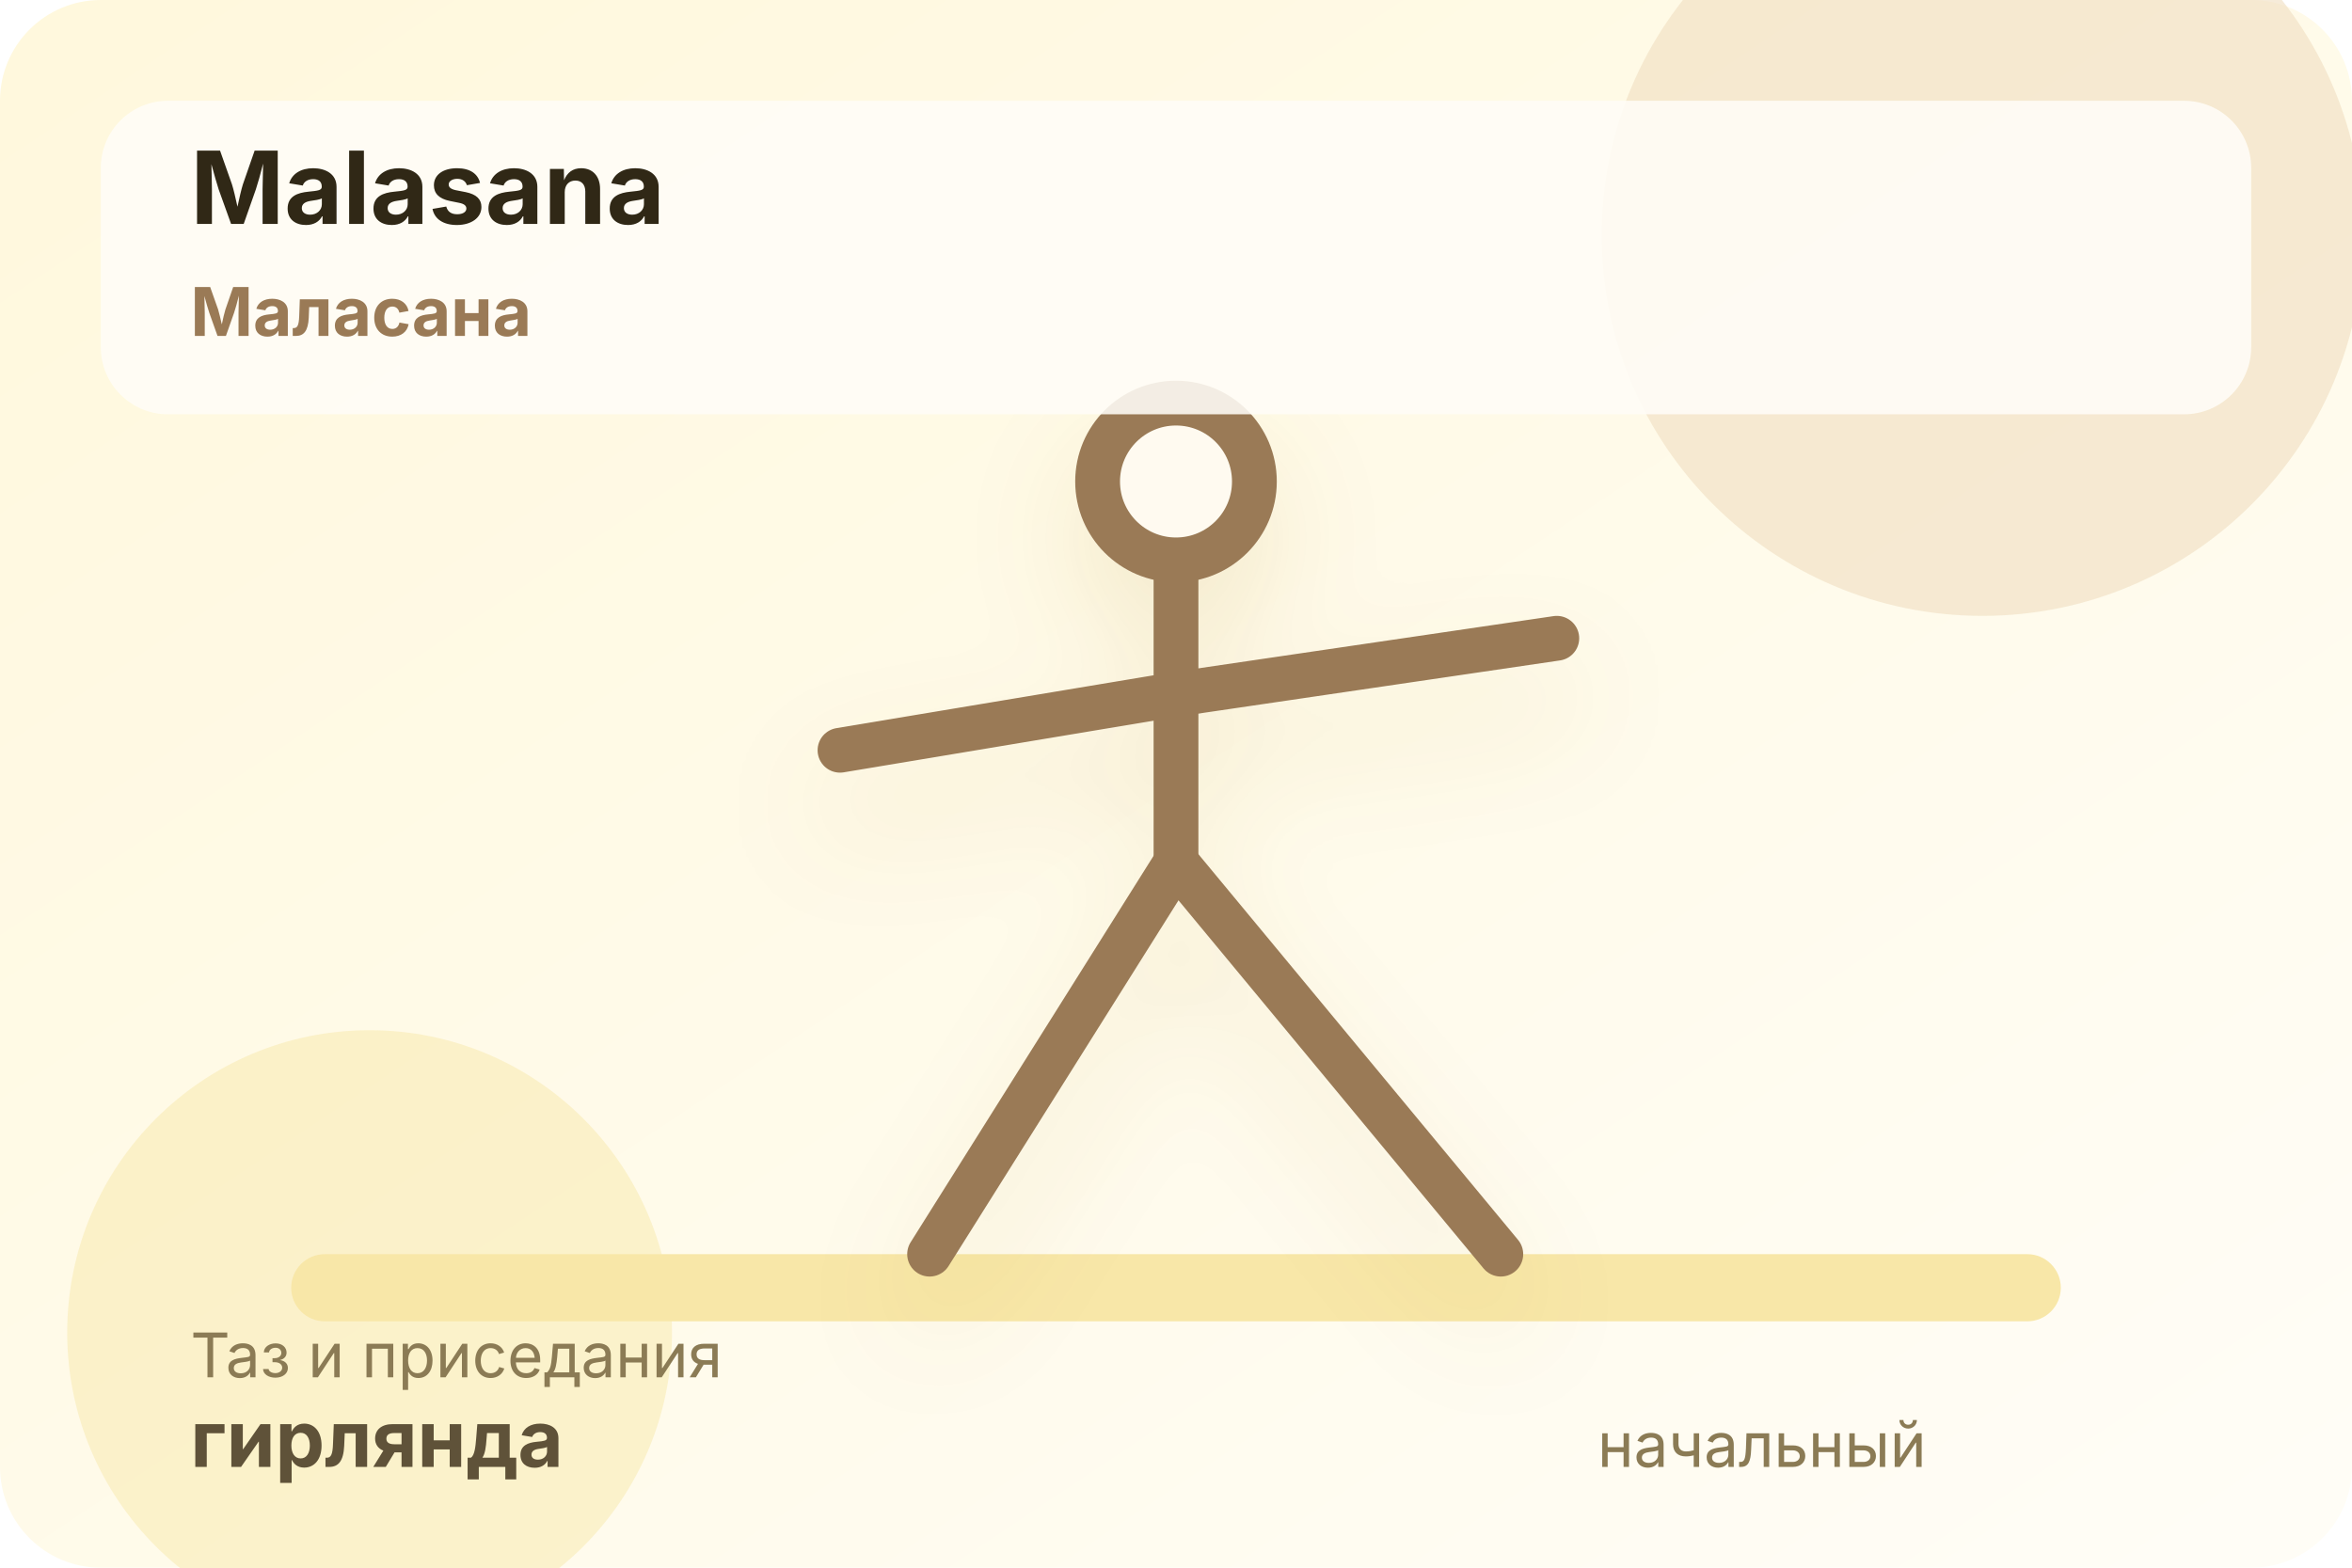
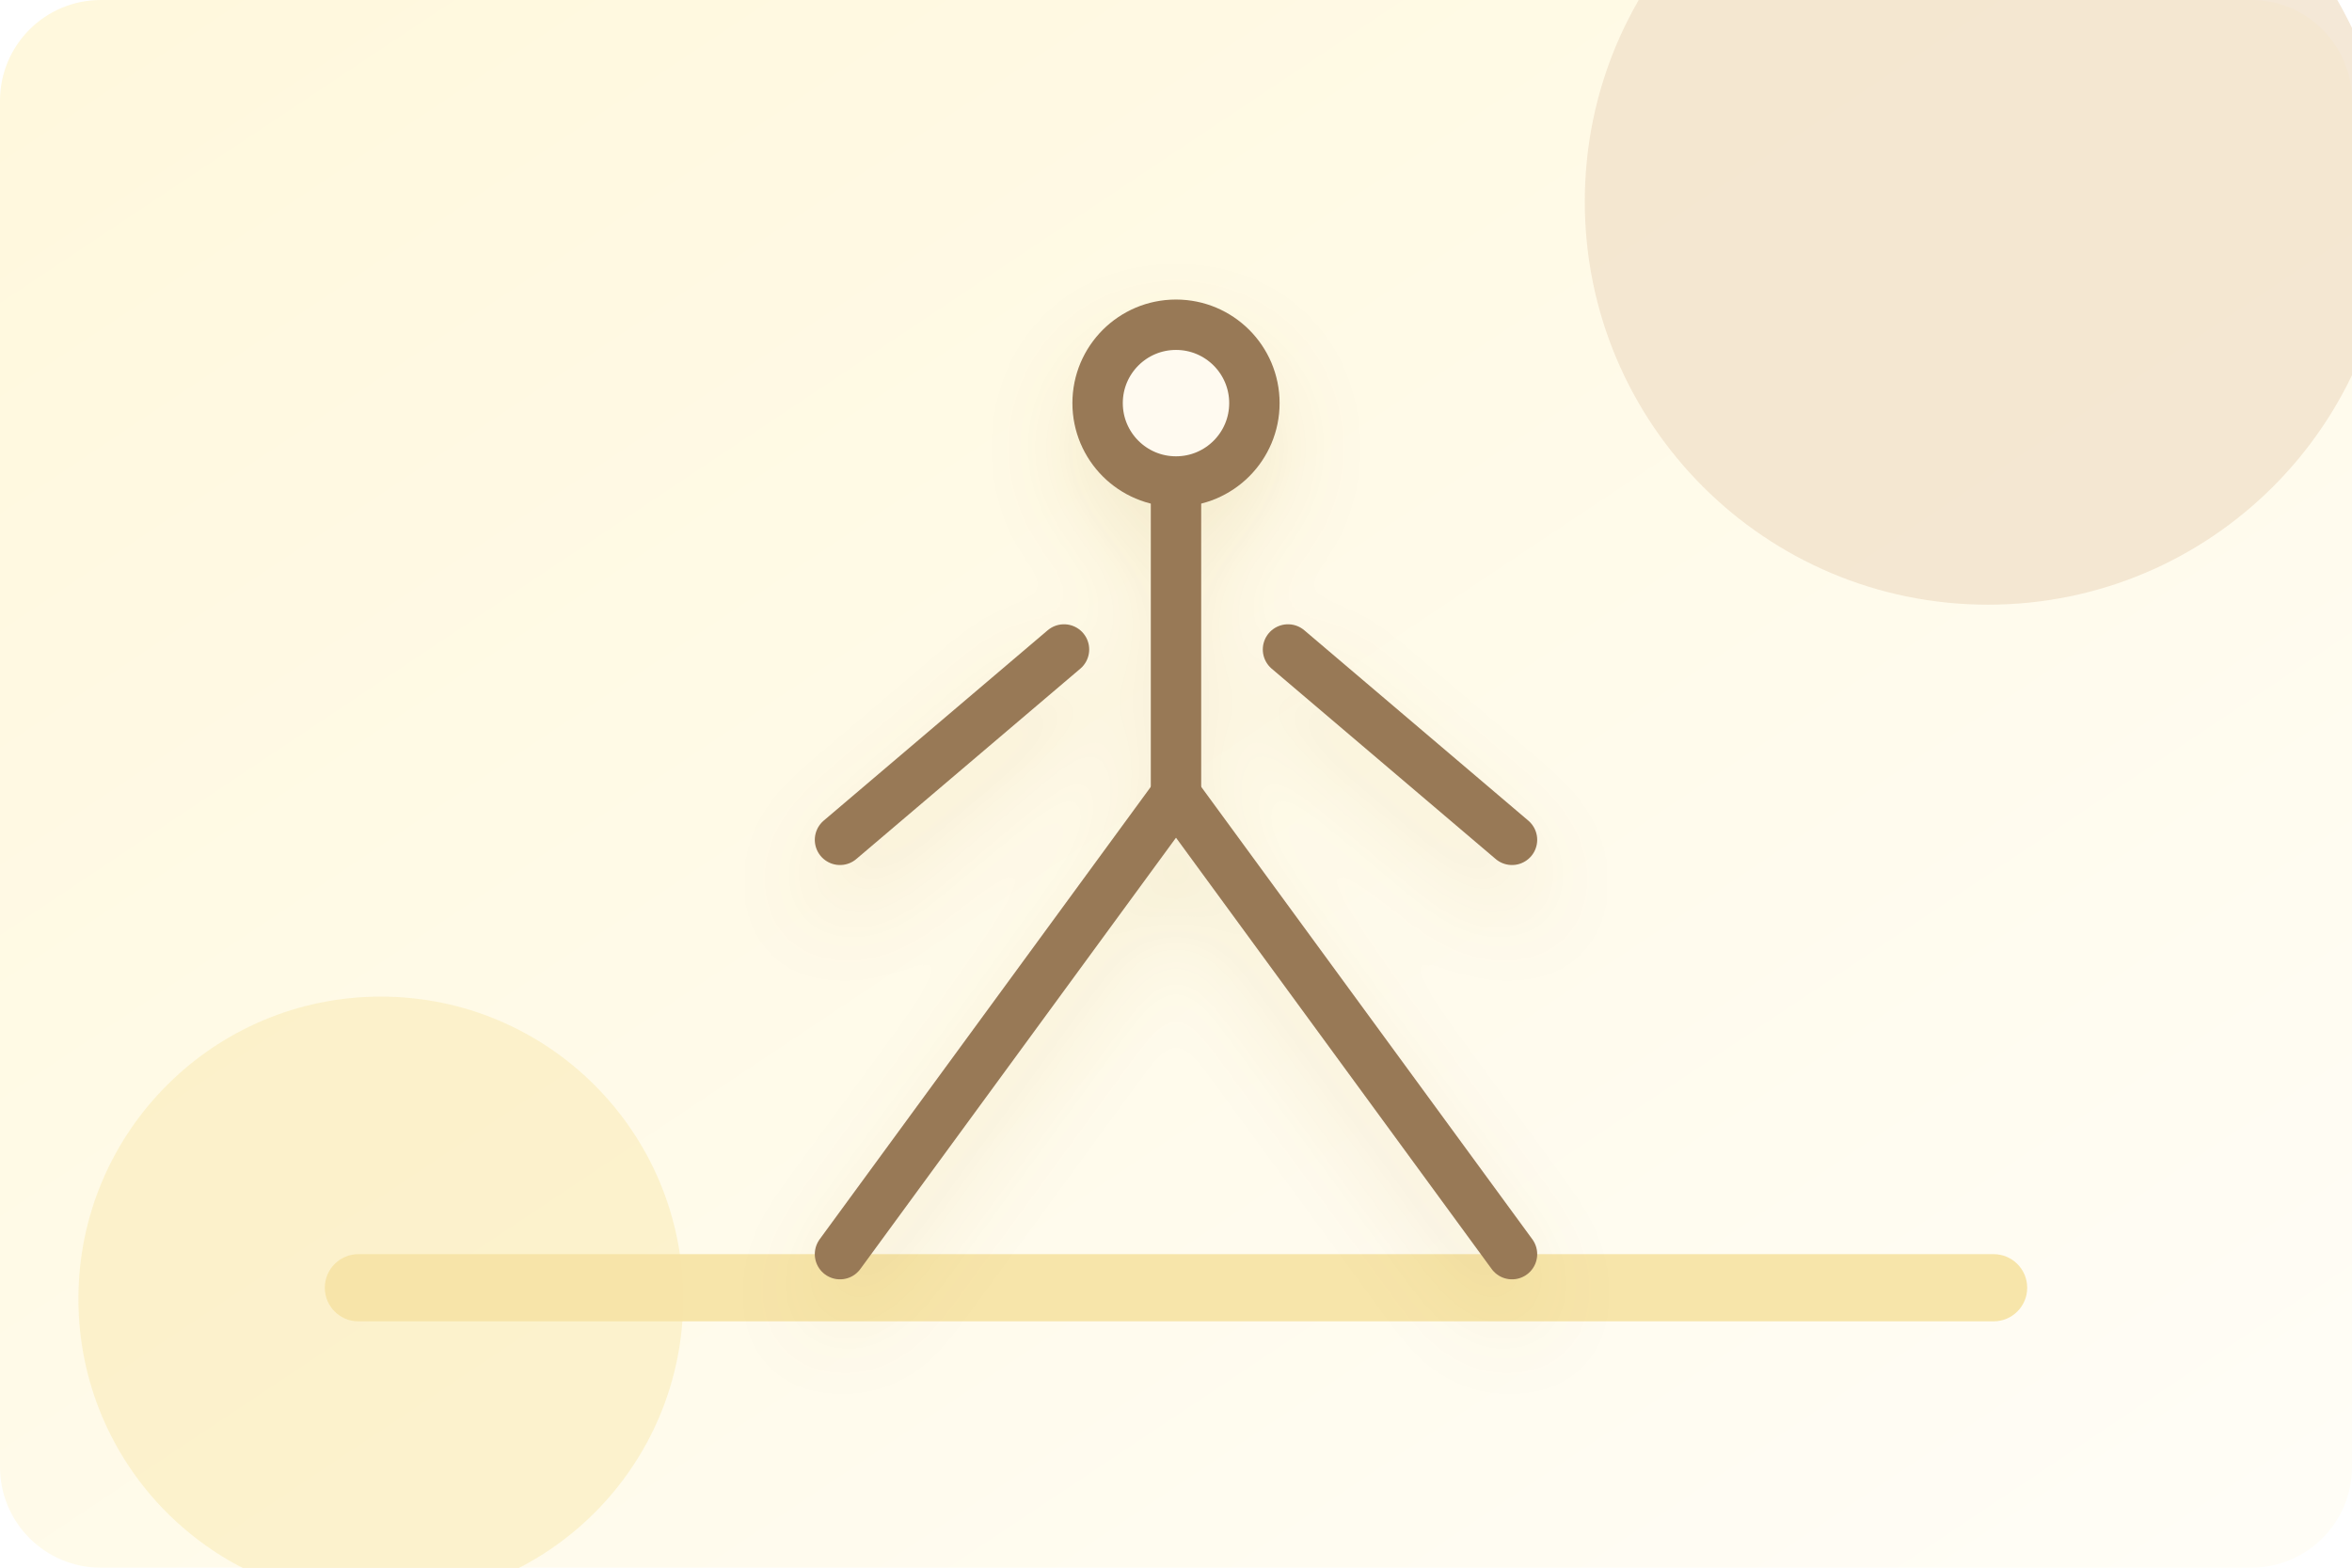
<svg xmlns="http://www.w3.org/2000/svg" width="420" height="280" viewBox="0 0 420 280" role="img" aria-label="Malasana">
  <defs>
    <linearGradient id="bg" x1="0" y1="0" x2="1" y2="1">
      <stop offset="0" stop-color="#fff8dc" />
      <stop offset="1" stop-color="#fffdf7" />
    </linearGradient>
-     <filter id="soft" x="-20%" y="-20%" width="140%" height="140%">
-       <feDropShadow dx="0" dy="10" stdDeviation="10" flood-color="#a57a24" flood-opacity="0.12" />
+     <filter id="softShadow" x="-20%" y="-20%" width="140%" height="140%">
+       <feDropShadow dx="0" dy="8" stdDeviation="8" flood-color="#a57a24" flood-opacity="0.12" />
    </filter>
  </defs>
  <rect width="420" height="280" rx="18" fill="url(#bg)" />
-   <circle cx="354" cy="42" r="68" fill="#f0dfc2" opacity="0.62" />
-   <circle cx="66" cy="238" r="54" fill="#f7e7a8" opacity="0.48" />
-   <rect x="52" y="224" width="316" height="12" rx="6" fill="#f8e7a8" />
-   <g filter="url(#soft)">
-     <g stroke="#9a7a56" stroke-width="8" stroke-linecap="round" stroke-linejoin="round" fill="none">
-       <circle cx="210" cy="86" r="14" fill="#fffaf0" />
-       <path d="M210 102 L210 154" />
-       <path d="M210 154 L166 224" />
-       <path d="M210 154 L268 224" />
-       <path d="M210 124 L150 134" />
-       <path d="M210 124 L278 114" />
+   <circle cx="355" cy="36" r="72" fill="#f0dfc7" opacity="0.72" />
+   <circle cx="68" cy="232" r="54" fill="#f8e7a7" opacity="0.44" />
+   <rect x="58" y="224" width="304" height="12" rx="6" fill="#f7e4a7" opacity="0.95" />
+   <g filter="url(#softShadow)">
+     <g stroke="#987957" stroke-width="9" stroke-linecap="round" stroke-linejoin="round" fill="none">
+       <circle cx="210" cy="72" r="14" fill="#fffaf0" />
+       <path d="M210 88 L210 142" />
+       <path d="M210 142 L150 224" />
+       <path d="M210 142 L270 224" />
+       <path d="M190 116 L150 150" />
+       <path d="M230 116 L270 150" />
    </g>
  </g>
-   <rect x="18" y="18" width="384" height="56" rx="12" fill="#fffdf7" opacity="0.88" />
-   <text x="34" y="40" font-family="Inter, Arial, sans-serif" font-size="18" font-weight="700" fill="#302816">Malasana</text>
-   <text x="34" y="60" font-family="Inter, Arial, sans-serif" font-size="12" font-weight="700" fill="#9a7a56">Маласана</text>
-   <text x="34" y="262" font-family="Inter, Arial, sans-serif" font-size="14" font-weight="700" fill="#5f5239">гирлянда</text>
-   <text x="344" y="262" text-anchor="end" font-family="Inter, Arial, sans-serif" font-size="11" fill="#8b7b55">начальный</text>
-   <text x="34" y="246" font-family="Inter, Arial, sans-serif" font-size="11" fill="#8b7b55">Таз и приседания</text>
</svg>
